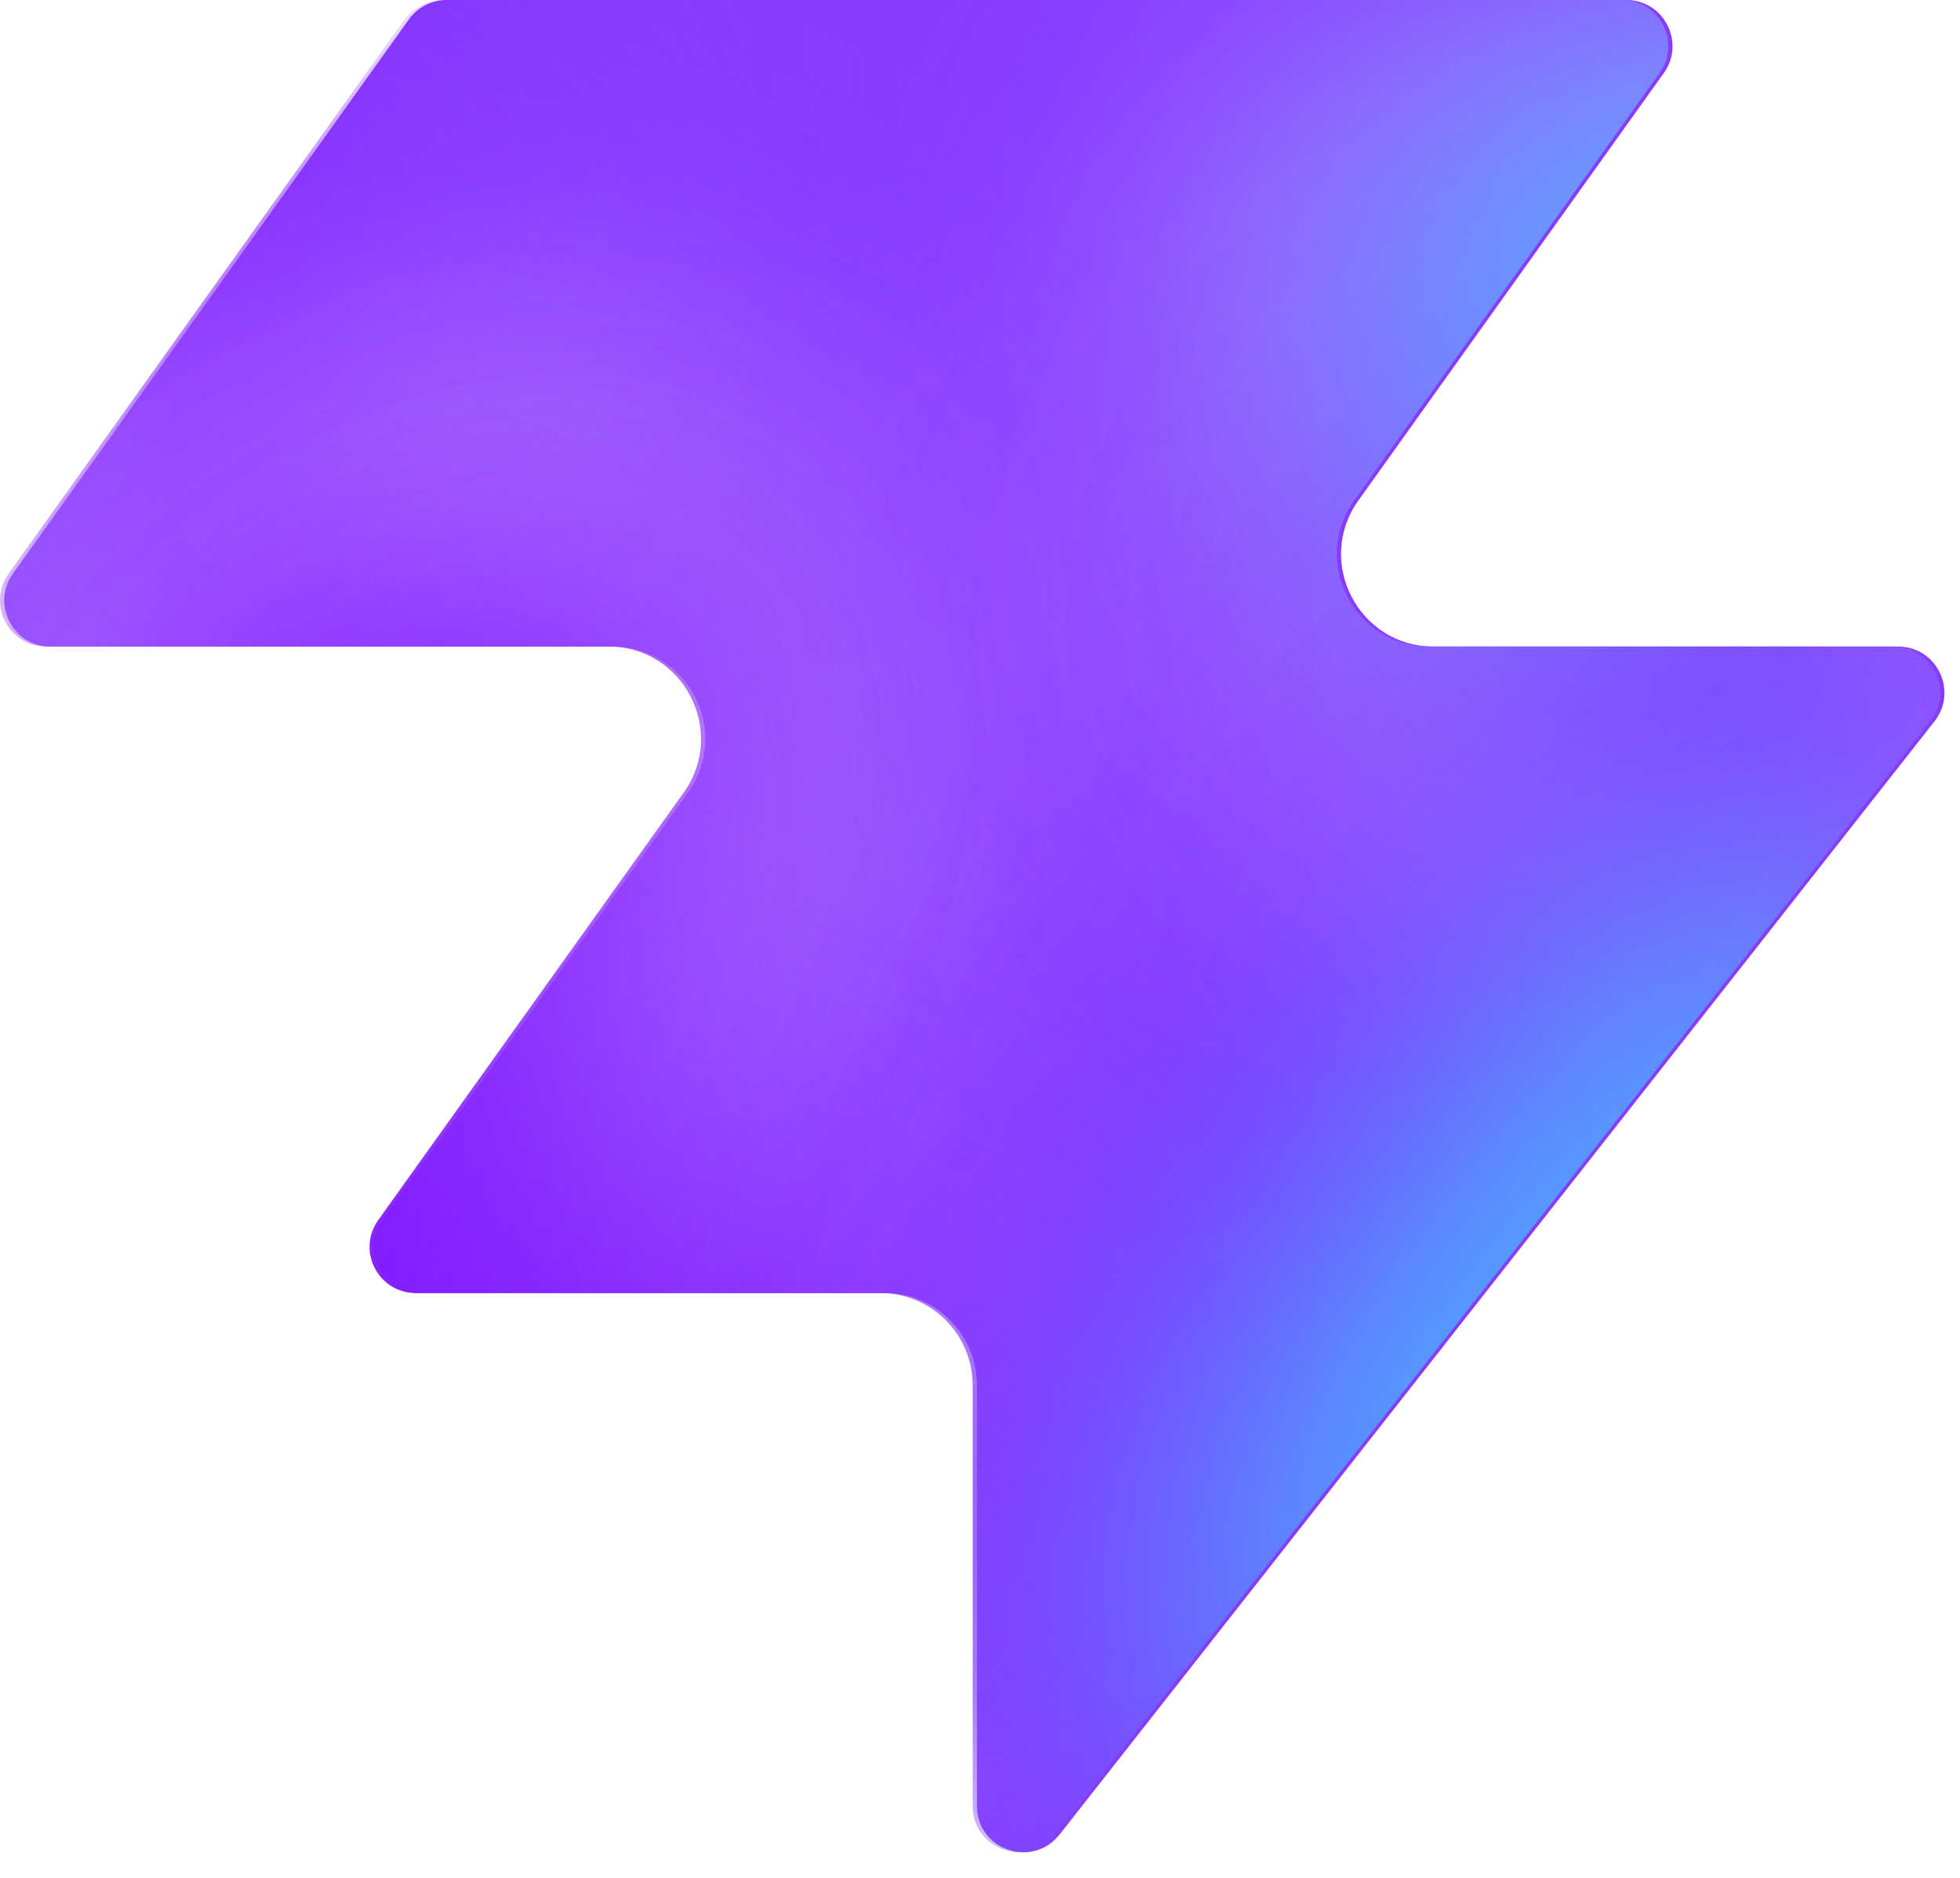
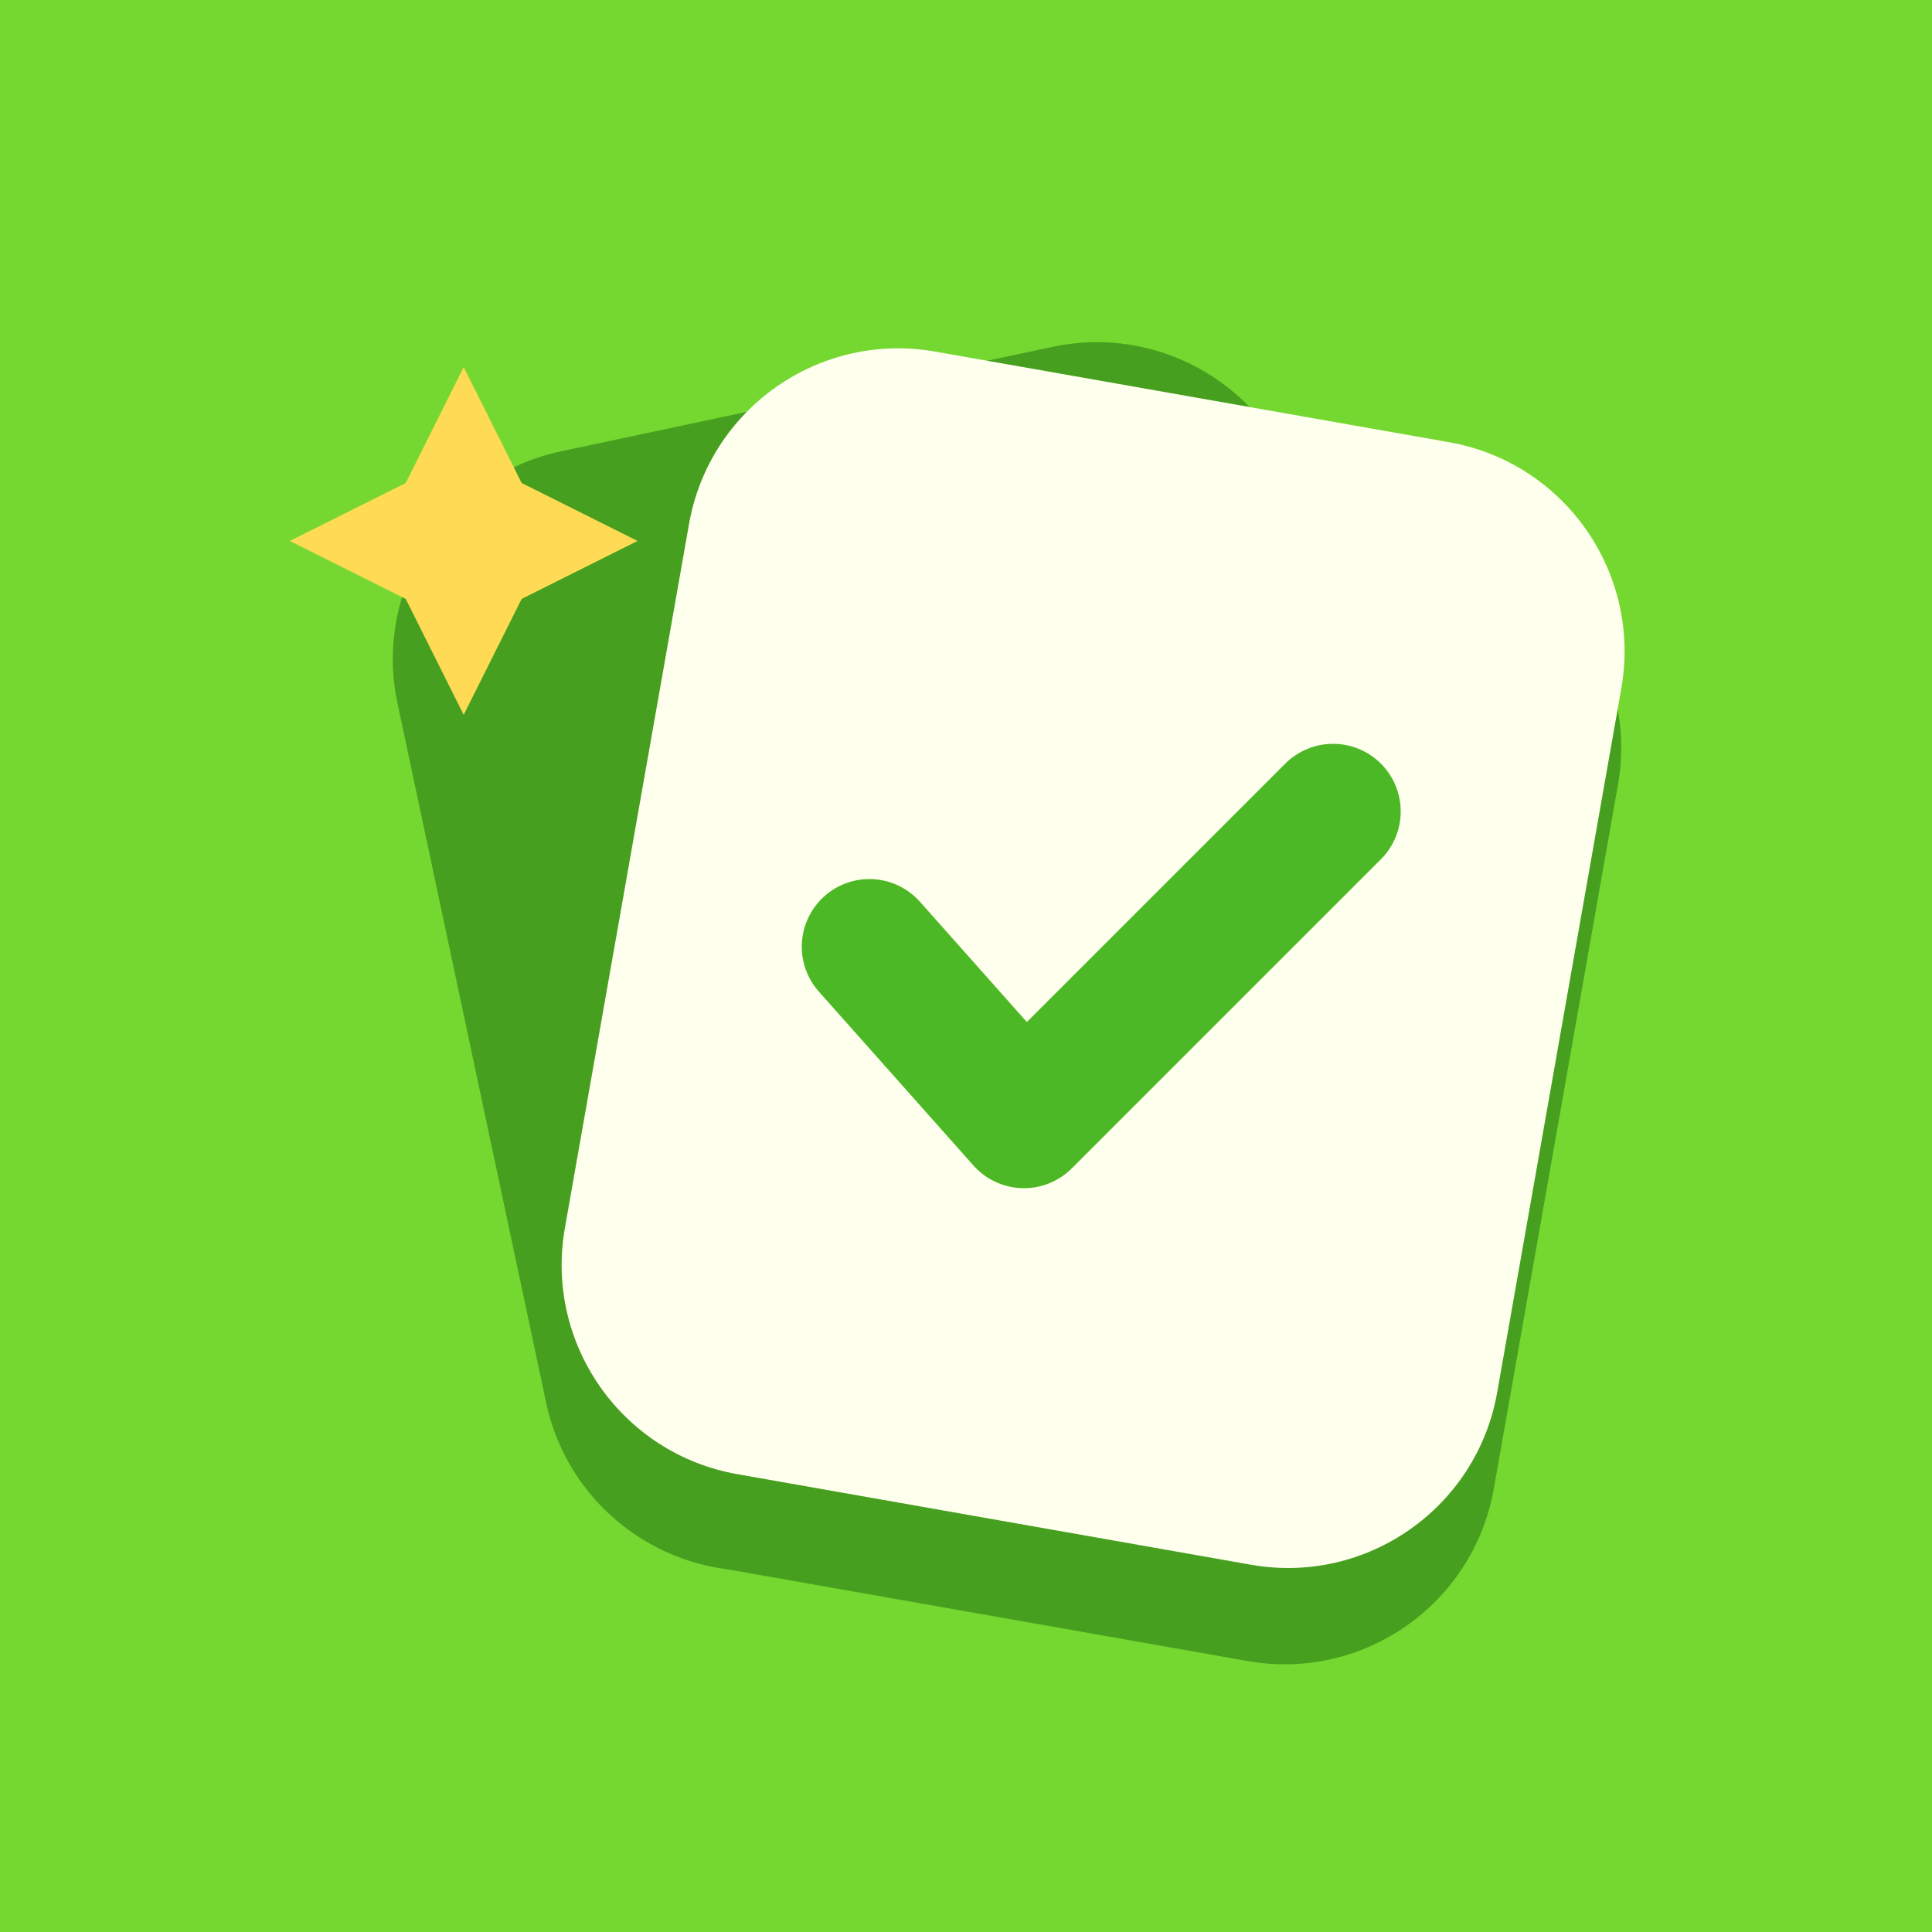
- <svg xmlns="http://www.w3.org/2000/svg" width="48" height="46" fill="none" viewBox="0 0 48 46">
-   <path fill="#863bff" d="M25.946 44.938c-.664.845-2.021.375-2.021-.698V33.937a2.26 2.26 0 0 0-2.262-2.262H10.287c-.92 0-1.456-1.04-.92-1.788l7.48-10.471c1.07-1.497 0-3.578-1.842-3.578H1.237c-.92 0-1.456-1.04-.92-1.788L10.013.474c.214-.297.556-.474.92-.474h28.894c.92 0 1.456 1.04.92 1.788l-7.48 10.471c-1.07 1.498 0 3.579 1.842 3.579h11.377c.943 0 1.473 1.088.89 1.83L25.947 44.94z" style="fill:#863bff;fill:color(display-p3 .525 .23 1);fill-opacity:1" />
-   <mask id="a" width="48" height="46" x="0" y="0" maskUnits="userSpaceOnUse" style="mask-type:alpha">
-     <path fill="#000" d="M25.842 44.938c-.664.844-2.021.375-2.021-.698V33.937a2.26 2.26 0 0 0-2.262-2.262H10.183c-.92 0-1.456-1.04-.92-1.788l7.48-10.471c1.07-1.498 0-3.579-1.842-3.579H1.133c-.92 0-1.456-1.04-.92-1.787L9.91.473c.214-.297.556-.474.92-.474h28.894c.92 0 1.456 1.04.92 1.788l-7.48 10.471c-1.07 1.498 0 3.578 1.842 3.578h11.377c.943 0 1.473 1.088.89 1.832L25.843 44.94z" style="fill:#000;fill-opacity:1" />
-   </mask>
-   <g mask="url(#a)">
-     <g filter="url(#b)">
-       <ellipse cx="5.508" cy="14.704" fill="#ede6ff" rx="5.508" ry="14.704" style="fill:#ede6ff;fill:color(display-p3 .927 .903 1);fill-opacity:1" transform="matrix(.00324 1 1 -.00324 -4.47 31.516)" />
-     </g>
-     <g filter="url(#c)">
-       <ellipse cx="10.399" cy="29.851" fill="#ede6ff" rx="10.399" ry="29.851" style="fill:#ede6ff;fill:color(display-p3 .927 .903 1);fill-opacity:1" transform="matrix(.00324 1 1 -.00324 -39.328 7.883)" />
-     </g>
-     <g filter="url(#d)">
-       <ellipse cx="5.508" cy="30.487" fill="#7e14ff" rx="5.508" ry="30.487" style="fill:#7e14ff;fill:color(display-p3 .492 .077 1);fill-opacity:1" transform="rotate(89.814 -25.913 -14.639)scale(1 -1)" />
-     </g>
-     <g filter="url(#e)">
-       <ellipse cx="5.508" cy="30.599" fill="#7e14ff" rx="5.508" ry="30.599" style="fill:#7e14ff;fill:color(display-p3 .492 .077 1);fill-opacity:1" transform="rotate(89.814 -32.644 -3.334)scale(1 -1)" />
-     </g>
-     <g filter="url(#f)">
-       <ellipse cx="5.508" cy="30.599" fill="#7e14ff" rx="5.508" ry="30.599" style="fill:#7e14ff;fill:color(display-p3 .492 .077 1);fill-opacity:1" transform="matrix(.00324 1 1 -.00324 -34.34 30.47)" />
-     </g>
-     <g filter="url(#g)">
-       <ellipse cx="14.072" cy="22.078" fill="#ede6ff" rx="14.072" ry="22.078" style="fill:#ede6ff;fill:color(display-p3 .927 .903 1);fill-opacity:1" transform="rotate(93.35 24.506 48.493)scale(-1 1)" />
-     </g>
-     <g filter="url(#h)">
-       <ellipse cx="3.47" cy="21.501" fill="#7e14ff" rx="3.47" ry="21.501" style="fill:#7e14ff;fill:color(display-p3 .492 .077 1);fill-opacity:1" transform="rotate(89.009 28.708 47.59)scale(-1 1)" />
-     </g>
-     <g filter="url(#i)">
-       <ellipse cx="3.47" cy="21.501" fill="#7e14ff" rx="3.47" ry="21.501" style="fill:#7e14ff;fill:color(display-p3 .492 .077 1);fill-opacity:1" transform="rotate(89.009 28.708 47.59)scale(-1 1)" />
-     </g>
-     <g filter="url(#j)">
-       <ellipse cx=".387" cy="8.972" fill="#7e14ff" rx="4.407" ry="29.108" style="fill:#7e14ff;fill:color(display-p3 .492 .077 1);fill-opacity:1" transform="rotate(39.51 .387 8.972)" />
-     </g>
-     <g filter="url(#k)">
-       <ellipse cx="47.523" cy="-6.092" fill="#7e14ff" rx="4.407" ry="29.108" style="fill:#7e14ff;fill:color(display-p3 .492 .077 1);fill-opacity:1" transform="rotate(37.892 47.523 -6.092)" />
-     </g>
-     <g filter="url(#l)">
-       <ellipse cx="41.412" cy="6.333" fill="#47bfff" rx="5.971" ry="9.665" style="fill:#47bfff;fill:color(display-p3 .28 .748 1);fill-opacity:1" transform="rotate(37.892 41.412 6.333)" />
-     </g>
-     <g filter="url(#m)">
-       <ellipse cx="-1.879" cy="38.332" fill="#7e14ff" rx="4.407" ry="29.108" style="fill:#7e14ff;fill:color(display-p3 .492 .077 1);fill-opacity:1" transform="rotate(37.892 -1.88 38.332)" />
-     </g>
-     <g filter="url(#n)">
-       <ellipse cx="-1.879" cy="38.332" fill="#7e14ff" rx="4.407" ry="29.108" style="fill:#7e14ff;fill:color(display-p3 .492 .077 1);fill-opacity:1" transform="rotate(37.892 -1.88 38.332)" />
-     </g>
-     <g filter="url(#o)">
-       <ellipse cx="35.651" cy="29.907" fill="#7e14ff" rx="4.407" ry="29.108" style="fill:#7e14ff;fill:color(display-p3 .492 .077 1);fill-opacity:1" transform="rotate(37.892 35.651 29.907)" />
-     </g>
-     <g filter="url(#p)">
-       <ellipse cx="38.418" cy="32.4" fill="#47bfff" rx="5.971" ry="15.297" style="fill:#47bfff;fill:color(display-p3 .28 .748 1);fill-opacity:1" transform="rotate(37.892 38.418 32.4)" />
-     </g>
-   </g>
-   <defs>
-     <filter id="b" width="60.045" height="41.654" x="-19.77" y="16.149" color-interpolation-filters="sRGB" filterUnits="userSpaceOnUse">
-       <feFlood flood-opacity="0" result="BackgroundImageFix" />
-       <feBlend in="SourceGraphic" in2="BackgroundImageFix" result="shape" />
-       <feGaussianBlur result="effect1_foregroundBlur_2002_17158" stdDeviation="7.659" />
-     </filter>
-     <filter id="c" width="90.34" height="51.437" x="-54.613" y="-7.533" color-interpolation-filters="sRGB" filterUnits="userSpaceOnUse">
-       <feFlood flood-opacity="0" result="BackgroundImageFix" />
-       <feBlend in="SourceGraphic" in2="BackgroundImageFix" result="shape" />
-       <feGaussianBlur result="effect1_foregroundBlur_2002_17158" stdDeviation="7.659" />
-     </filter>
-     <filter id="d" width="79.355" height="29.4" x="-49.64" y="2.03" color-interpolation-filters="sRGB" filterUnits="userSpaceOnUse">
-       <feFlood flood-opacity="0" result="BackgroundImageFix" />
-       <feBlend in="SourceGraphic" in2="BackgroundImageFix" result="shape" />
-       <feGaussianBlur result="effect1_foregroundBlur_2002_17158" stdDeviation="4.596" />
-     </filter>
-     <filter id="e" width="79.579" height="29.4" x="-45.045" y="20.029" color-interpolation-filters="sRGB" filterUnits="userSpaceOnUse">
-       <feFlood flood-opacity="0" result="BackgroundImageFix" />
-       <feBlend in="SourceGraphic" in2="BackgroundImageFix" result="shape" />
-       <feGaussianBlur result="effect1_foregroundBlur_2002_17158" stdDeviation="4.596" />
-     </filter>
-     <filter id="f" width="79.579" height="29.4" x="-43.513" y="21.178" color-interpolation-filters="sRGB" filterUnits="userSpaceOnUse">
-       <feFlood flood-opacity="0" result="BackgroundImageFix" />
-       <feBlend in="SourceGraphic" in2="BackgroundImageFix" result="shape" />
-       <feGaussianBlur result="effect1_foregroundBlur_2002_17158" stdDeviation="4.596" />
-     </filter>
-     <filter id="g" width="74.749" height="58.852" x="15.756" y="-17.901" color-interpolation-filters="sRGB" filterUnits="userSpaceOnUse">
-       <feFlood flood-opacity="0" result="BackgroundImageFix" />
-       <feBlend in="SourceGraphic" in2="BackgroundImageFix" result="shape" />
-       <feGaussianBlur result="effect1_foregroundBlur_2002_17158" stdDeviation="7.659" />
-     </filter>
-     <filter id="h" width="61.377" height="25.362" x="23.548" y="2.284" color-interpolation-filters="sRGB" filterUnits="userSpaceOnUse">
-       <feFlood flood-opacity="0" result="BackgroundImageFix" />
-       <feBlend in="SourceGraphic" in2="BackgroundImageFix" result="shape" />
-       <feGaussianBlur result="effect1_foregroundBlur_2002_17158" stdDeviation="4.596" />
-     </filter>
-     <filter id="i" width="61.377" height="25.362" x="23.548" y="2.284" color-interpolation-filters="sRGB" filterUnits="userSpaceOnUse">
-       <feFlood flood-opacity="0" result="BackgroundImageFix" />
-       <feBlend in="SourceGraphic" in2="BackgroundImageFix" result="shape" />
-       <feGaussianBlur result="effect1_foregroundBlur_2002_17158" stdDeviation="4.596" />
-     </filter>
-     <filter id="j" width="56.045" height="63.649" x="-27.636" y="-22.853" color-interpolation-filters="sRGB" filterUnits="userSpaceOnUse">
-       <feFlood flood-opacity="0" result="BackgroundImageFix" />
-       <feBlend in="SourceGraphic" in2="BackgroundImageFix" result="shape" />
-       <feGaussianBlur result="effect1_foregroundBlur_2002_17158" stdDeviation="4.596" />
-     </filter>
-     <filter id="k" width="54.814" height="64.646" x="20.116" y="-38.415" color-interpolation-filters="sRGB" filterUnits="userSpaceOnUse">
-       <feFlood flood-opacity="0" result="BackgroundImageFix" />
-       <feBlend in="SourceGraphic" in2="BackgroundImageFix" result="shape" />
-       <feGaussianBlur result="effect1_foregroundBlur_2002_17158" stdDeviation="4.596" />
-     </filter>
-     <filter id="l" width="33.541" height="35.313" x="24.641" y="-11.323" color-interpolation-filters="sRGB" filterUnits="userSpaceOnUse">
-       <feFlood flood-opacity="0" result="BackgroundImageFix" />
-       <feBlend in="SourceGraphic" in2="BackgroundImageFix" result="shape" />
-       <feGaussianBlur result="effect1_foregroundBlur_2002_17158" stdDeviation="4.596" />
-     </filter>
-     <filter id="m" width="54.814" height="64.646" x="-29.286" y="6.009" color-interpolation-filters="sRGB" filterUnits="userSpaceOnUse">
-       <feFlood flood-opacity="0" result="BackgroundImageFix" />
-       <feBlend in="SourceGraphic" in2="BackgroundImageFix" result="shape" />
-       <feGaussianBlur result="effect1_foregroundBlur_2002_17158" stdDeviation="4.596" />
-     </filter>
-     <filter id="n" width="54.814" height="64.646" x="-29.286" y="6.009" color-interpolation-filters="sRGB" filterUnits="userSpaceOnUse">
-       <feFlood flood-opacity="0" result="BackgroundImageFix" />
-       <feBlend in="SourceGraphic" in2="BackgroundImageFix" result="shape" />
-       <feGaussianBlur result="effect1_foregroundBlur_2002_17158" stdDeviation="4.596" />
-     </filter>
-     <filter id="o" width="54.814" height="64.646" x="8.244" y="-2.416" color-interpolation-filters="sRGB" filterUnits="userSpaceOnUse">
-       <feFlood flood-opacity="0" result="BackgroundImageFix" />
-       <feBlend in="SourceGraphic" in2="BackgroundImageFix" result="shape" />
-       <feGaussianBlur result="effect1_foregroundBlur_2002_17158" stdDeviation="4.596" />
-     </filter>
-     <filter id="p" width="39.409" height="43.623" x="18.713" y="10.588" color-interpolation-filters="sRGB" filterUnits="userSpaceOnUse">
-       <feFlood flood-opacity="0" result="BackgroundImageFix" />
-       <feBlend in="SourceGraphic" in2="BackgroundImageFix" result="shape" />
-       <feGaussianBlur result="effect1_foregroundBlur_2002_17158" stdDeviation="4.596" />
-     </filter>
-   </defs>
+ <svg xmlns="http://www.w3.org/2000/svg" width="512" height="512" viewBox="0 0 100 100">
+   <rect width="100" height="100" fill="#74D830" />
+   <rect x="24" y="20" width="48" height="59" rx="11" fill="#479F1F" transform="rotate(-12 48 50)" />
+   <rect x="32" y="25" width="49" height="59" rx="11" fill="#479F1F" transform="rotate(10 56 54)" />
+   <rect x="32" y="20" width="49" height="59" rx="11" fill="#FFFFEE" transform="rotate(10 56 50)" />
+   <path d="m45 49 8 9 16-16" fill="none" stroke="#4DB825" stroke-width="7" stroke-linecap="round" stroke-linejoin="round" />
+   <path d="m24 19 3 6 6 3-6 3-3 6-3-6-6-3 6-3z" fill="#FFDA54" />
</svg>
